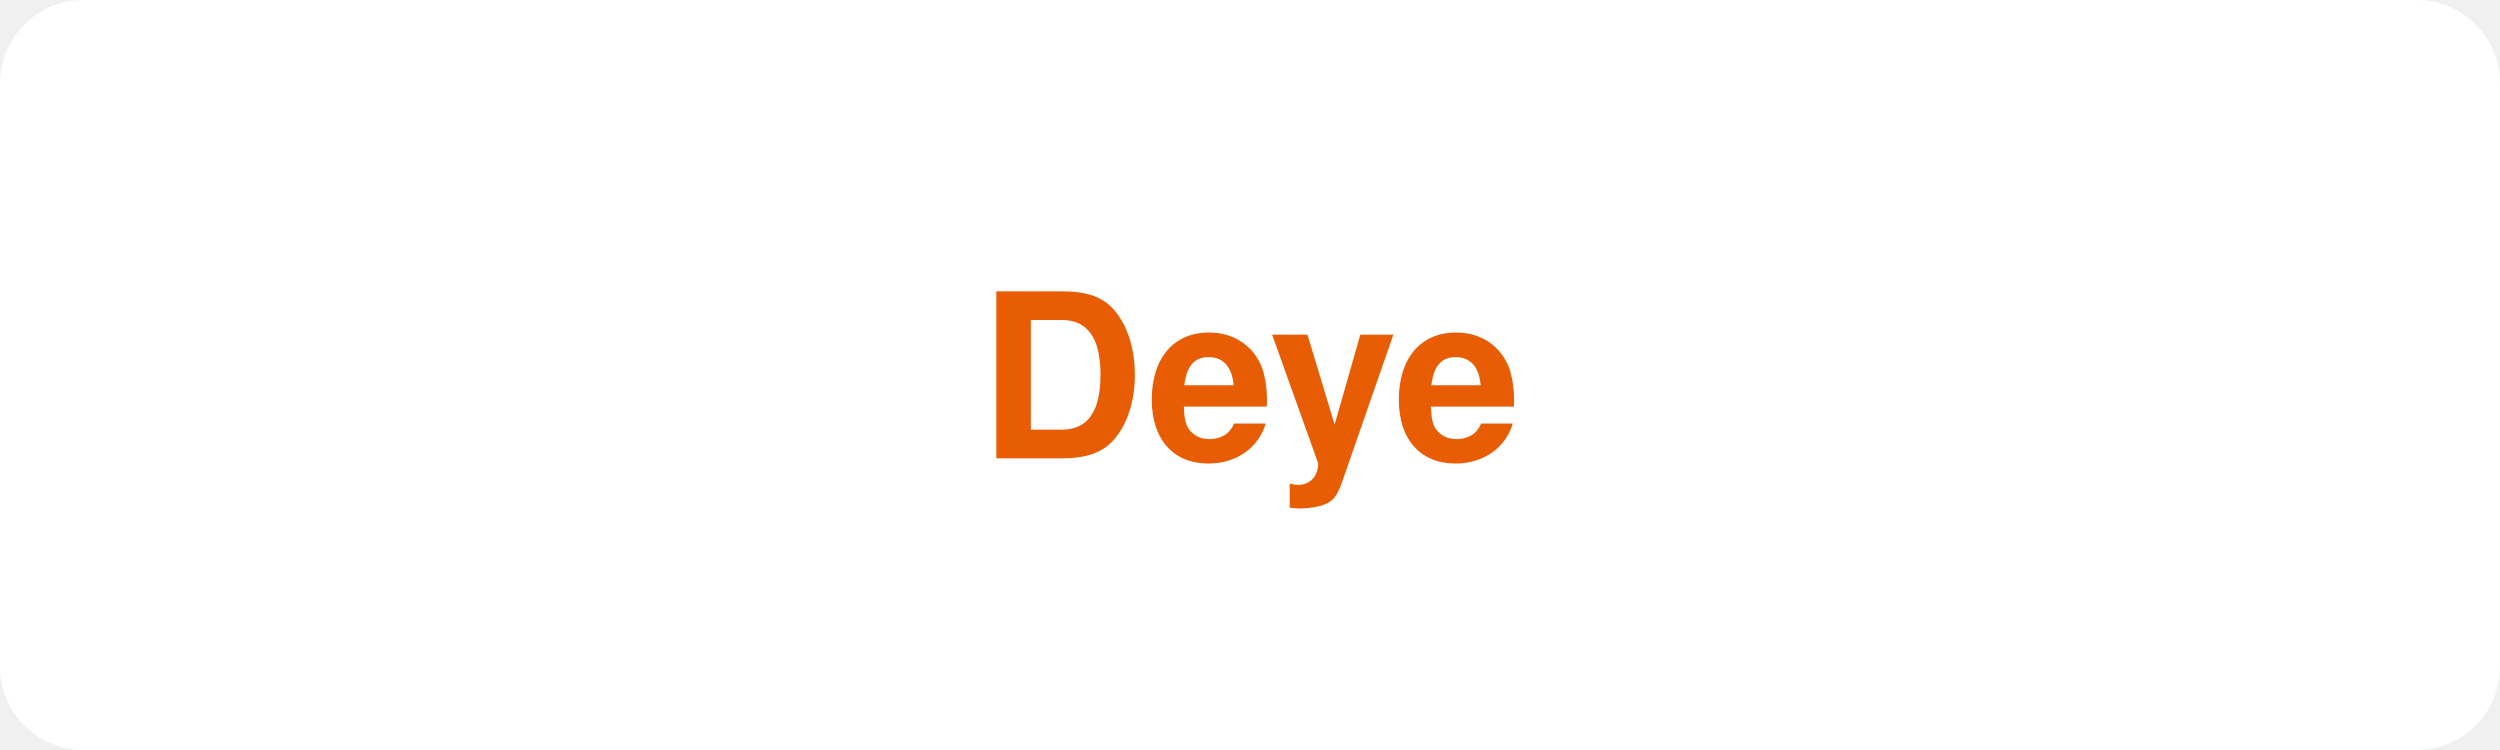
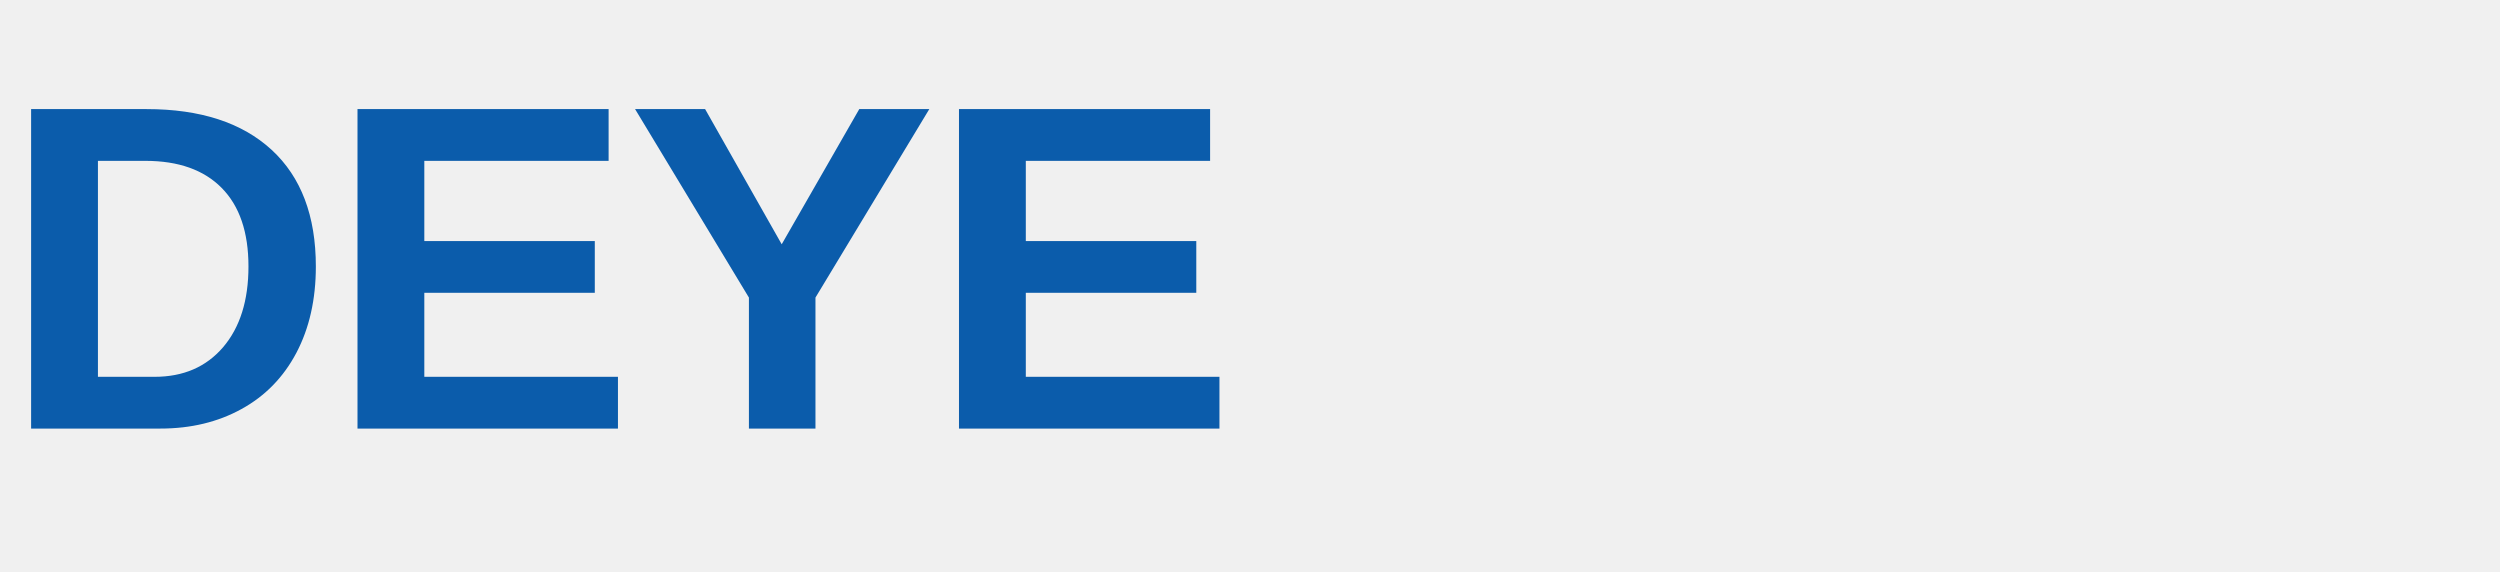
- <svg xmlns="http://www.w3.org/2000/svg" width="240" height="72" viewBox="0 0 240 72" role="img" aria-label="Deye">
-   <rect width="240" height="72" rx="8" fill="#ffffff" />
-   <text x="120" y="44" text-anchor="middle" font-family="Helvetica Neue, Helvetica, Arial, sans-serif" font-size="22" font-weight="700" fill="#e85d04">Deye</text>
+ <svg xmlns="http://www.w3.org/2000/svg" viewBox="0 0 280 64" role="img" aria-label="Deye">
+   <text x="0" y="48" font-family="Arial Black, Arial, Helvetica, sans-serif" font-size="52" font-weight="800" fill="#0B5CAB" letter-spacing="-1">DEYE</text>
</svg>
